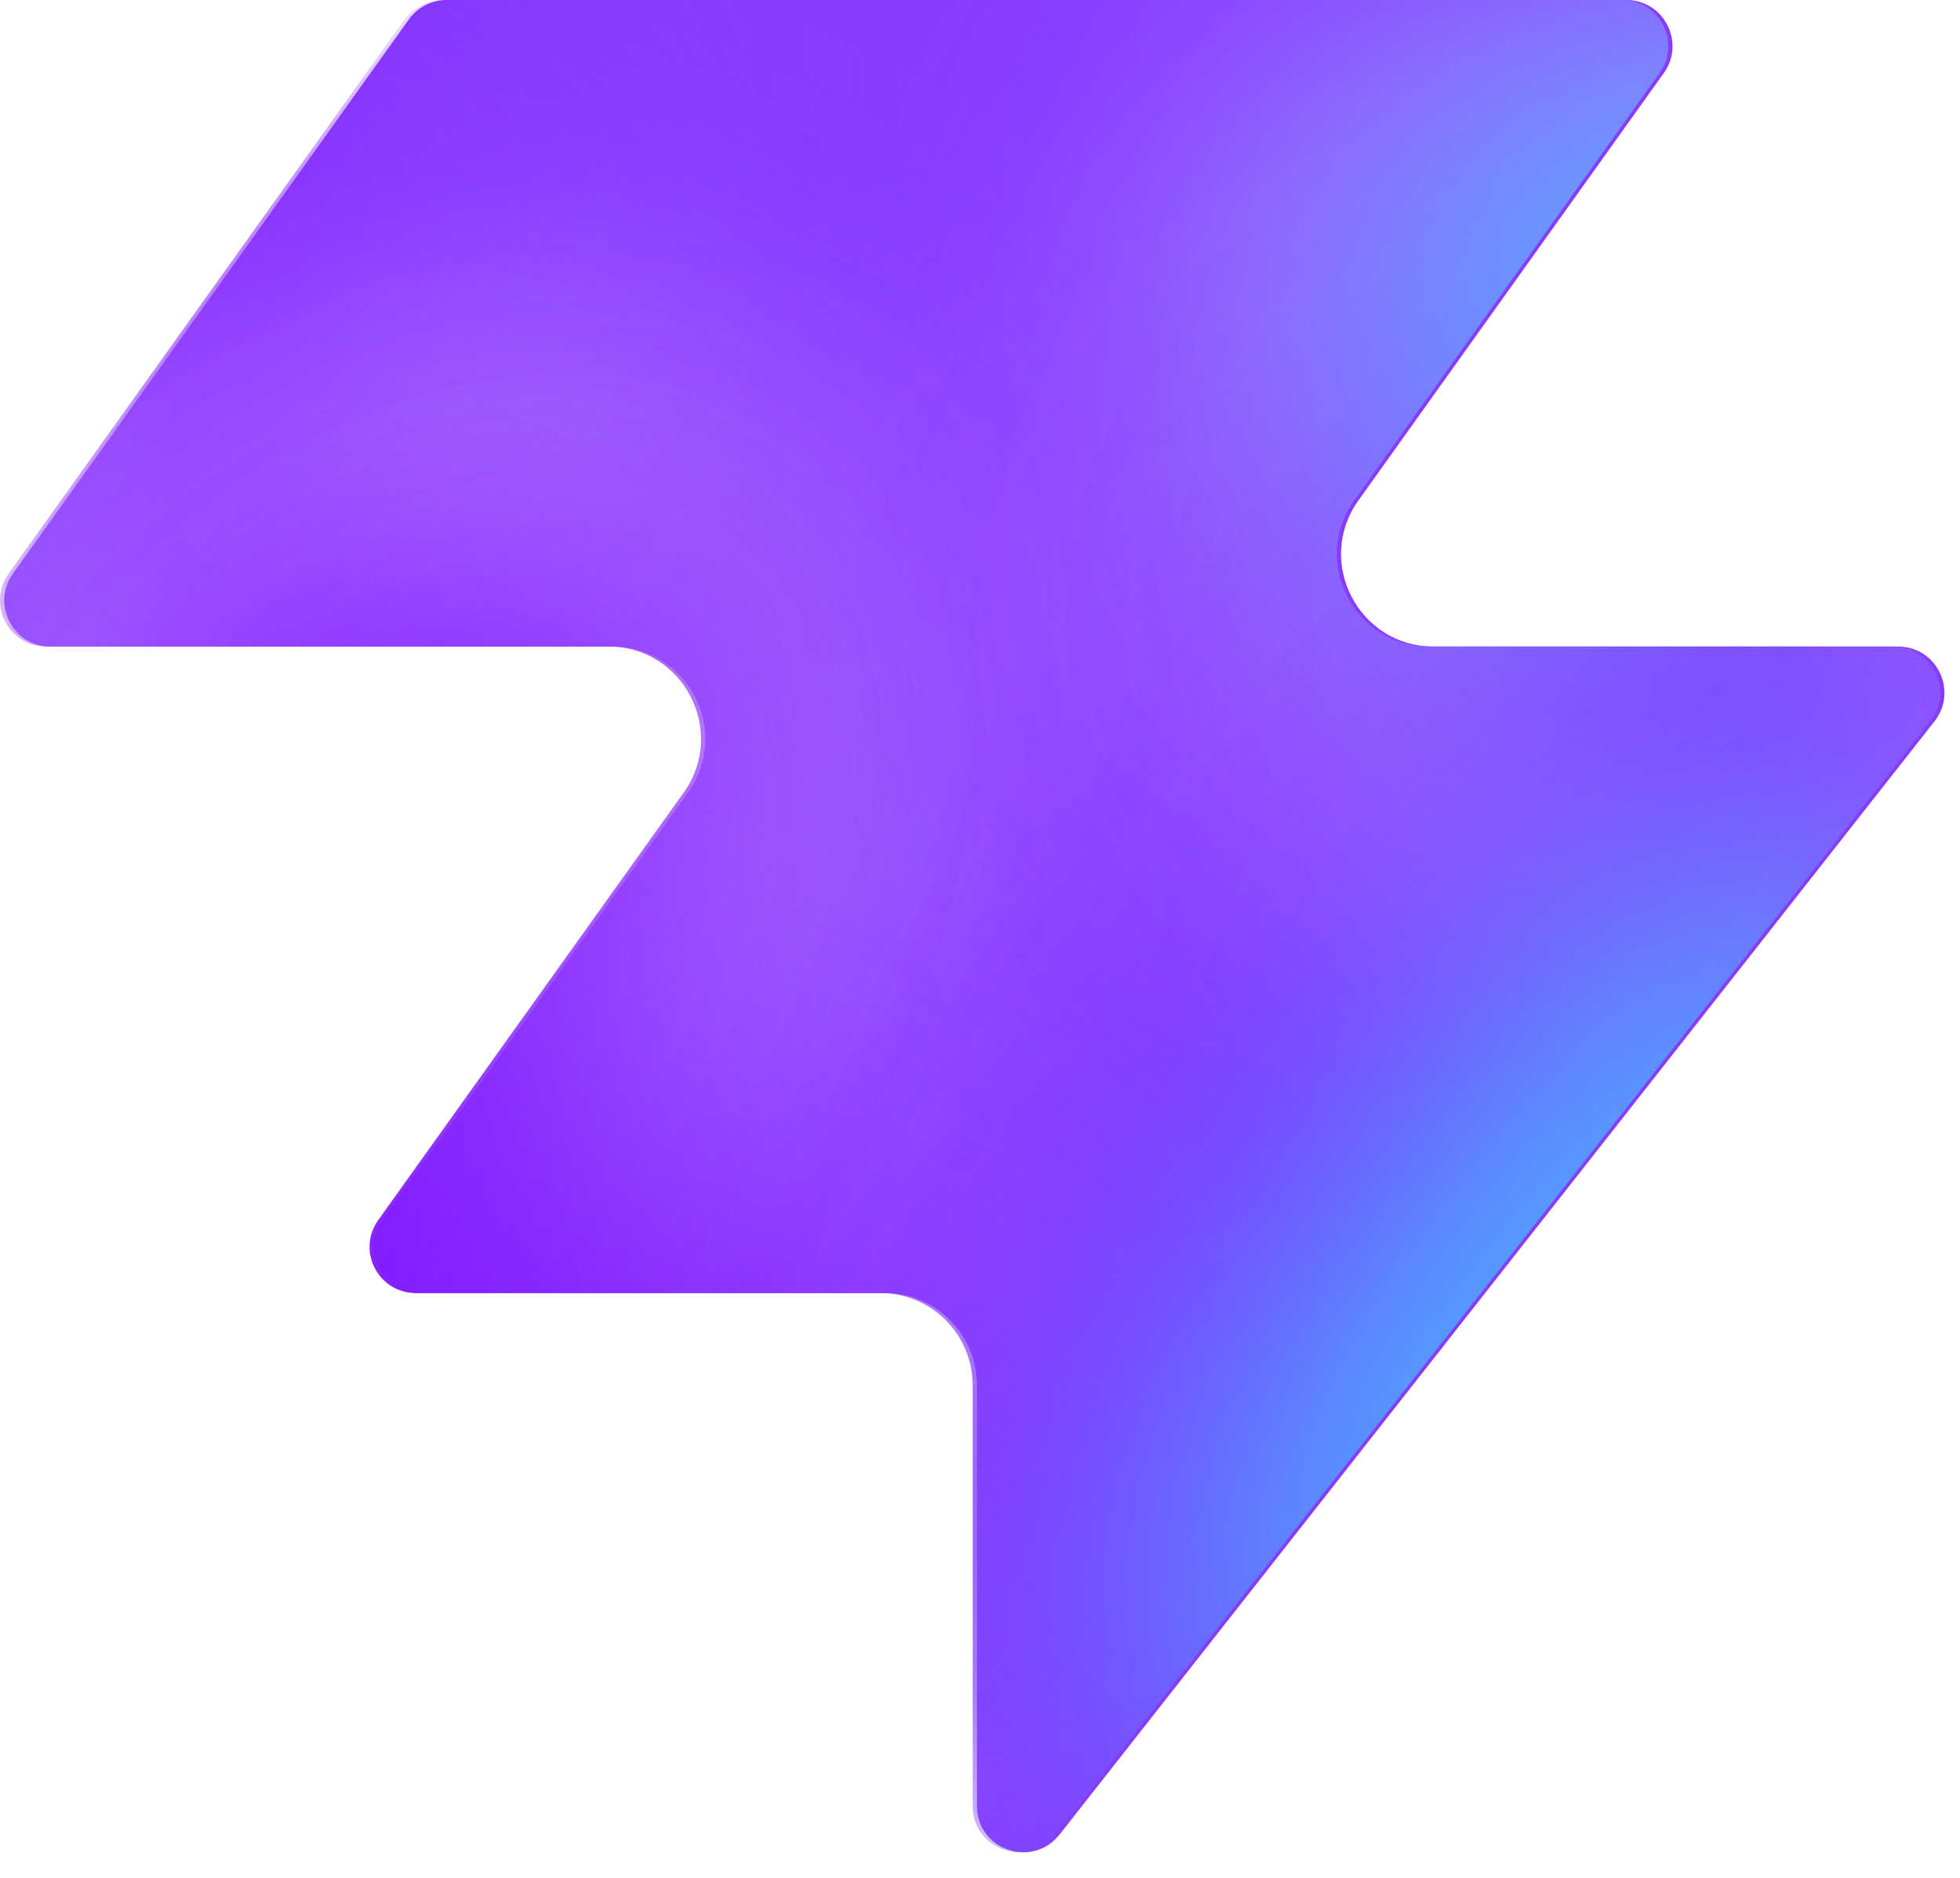
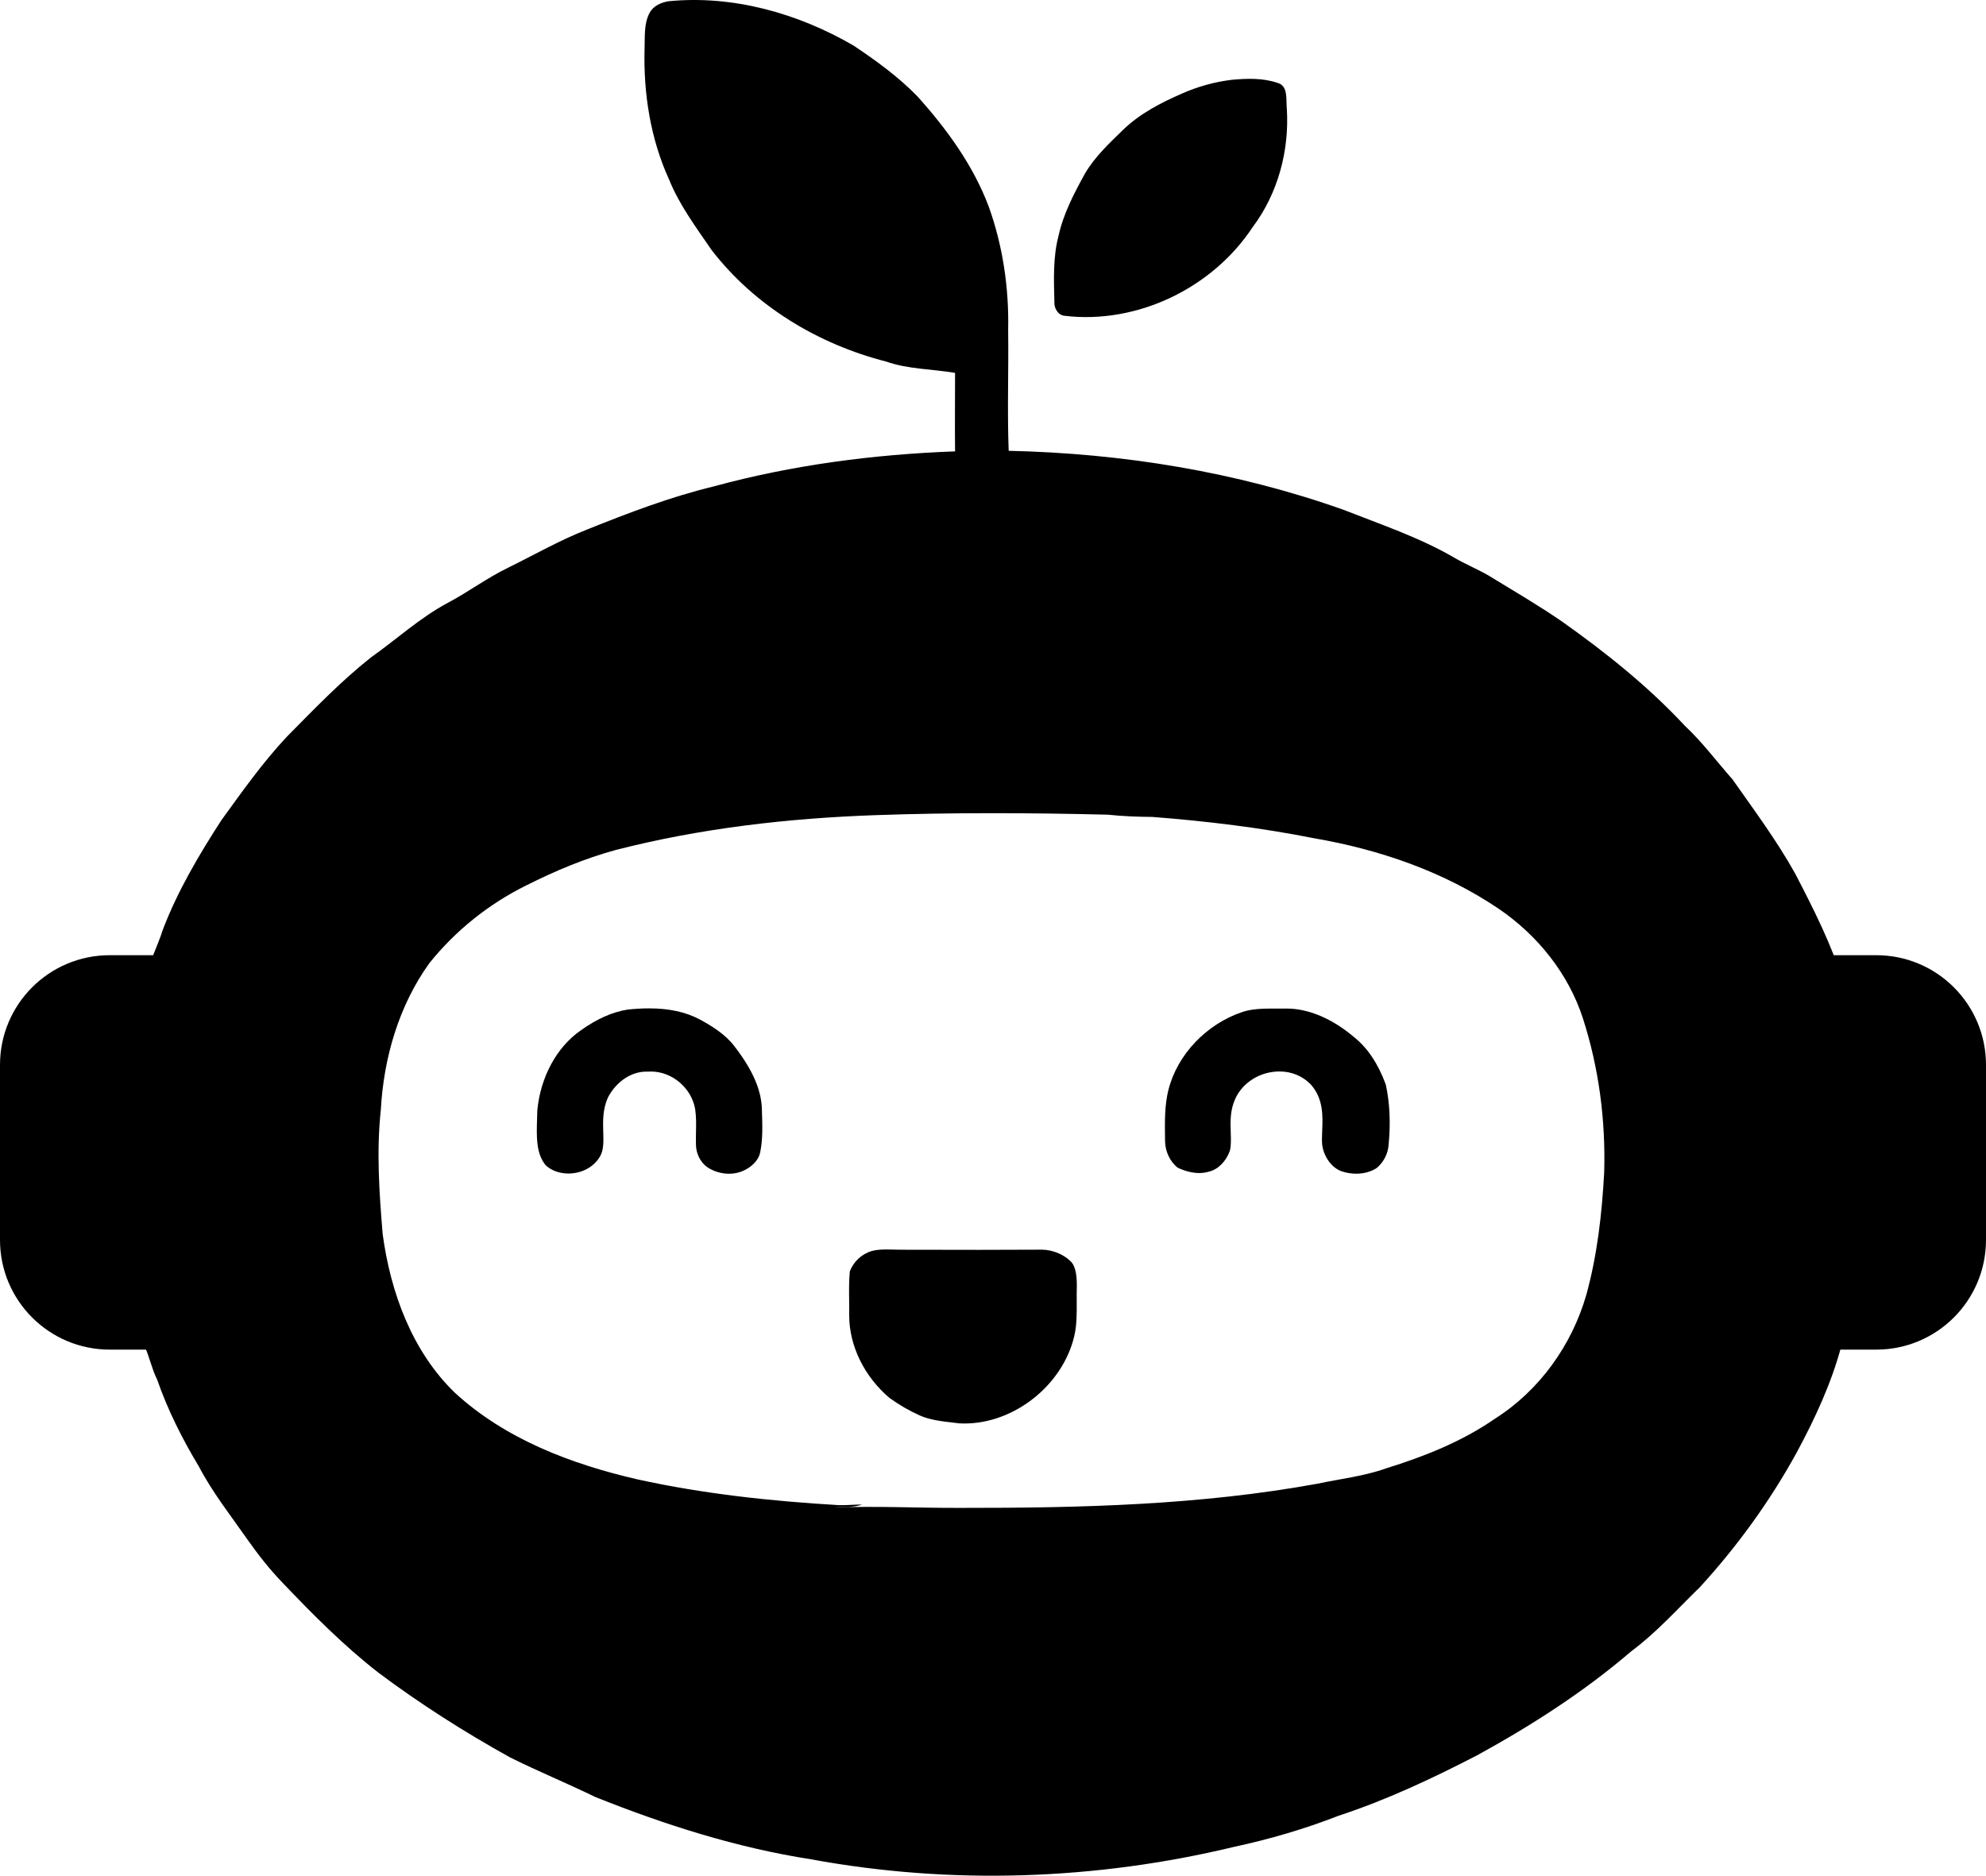
- <svg xmlns="http://www.w3.org/2000/svg" width="48" height="46" fill="none" viewBox="0 0 48 46">
-   <path fill="#863bff" d="M25.946 44.938c-.664.845-2.021.375-2.021-.698V33.937a2.26 2.26 0 0 0-2.262-2.262H10.287c-.92 0-1.456-1.04-.92-1.788l7.48-10.471c1.07-1.497 0-3.578-1.842-3.578H1.237c-.92 0-1.456-1.04-.92-1.788L10.013.474c.214-.297.556-.474.92-.474h28.894c.92 0 1.456 1.04.92 1.788l-7.48 10.471c-1.07 1.498 0 3.579 1.842 3.579h11.377c.943 0 1.473 1.088.89 1.83L25.947 44.94z" style="fill:#863bff;fill:color(display-p3 .525 .23 1);fill-opacity:1" />
-   <mask id="a" width="48" height="46" x="0" y="0" maskUnits="userSpaceOnUse" style="mask-type:alpha">
-     <path fill="#000" d="M25.842 44.938c-.664.844-2.021.375-2.021-.698V33.937a2.26 2.26 0 0 0-2.262-2.262H10.183c-.92 0-1.456-1.04-.92-1.788l7.48-10.471c1.07-1.498 0-3.579-1.842-3.579H1.133c-.92 0-1.456-1.04-.92-1.787L9.91.473c.214-.297.556-.474.92-.474h28.894c.92 0 1.456 1.04.92 1.788l-7.48 10.471c-1.07 1.498 0 3.578 1.842 3.578h11.377c.943 0 1.473 1.088.89 1.832L25.843 44.94z" style="fill:#000;fill-opacity:1" />
-   </mask>
-   <g mask="url(#a)">
-     <g filter="url(#b)">
-       <ellipse cx="5.508" cy="14.704" fill="#ede6ff" rx="5.508" ry="14.704" style="fill:#ede6ff;fill:color(display-p3 .927 .903 1);fill-opacity:1" transform="matrix(.00324 1 1 -.00324 -4.47 31.516)" />
-     </g>
-     <g filter="url(#c)">
-       <ellipse cx="10.399" cy="29.851" fill="#ede6ff" rx="10.399" ry="29.851" style="fill:#ede6ff;fill:color(display-p3 .927 .903 1);fill-opacity:1" transform="matrix(.00324 1 1 -.00324 -39.328 7.883)" />
-     </g>
-     <g filter="url(#d)">
-       <ellipse cx="5.508" cy="30.487" fill="#7e14ff" rx="5.508" ry="30.487" style="fill:#7e14ff;fill:color(display-p3 .492 .077 1);fill-opacity:1" transform="rotate(89.814 -25.913 -14.639)scale(1 -1)" />
-     </g>
-     <g filter="url(#e)">
-       <ellipse cx="5.508" cy="30.599" fill="#7e14ff" rx="5.508" ry="30.599" style="fill:#7e14ff;fill:color(display-p3 .492 .077 1);fill-opacity:1" transform="rotate(89.814 -32.644 -3.334)scale(1 -1)" />
-     </g>
-     <g filter="url(#f)">
-       <ellipse cx="5.508" cy="30.599" fill="#7e14ff" rx="5.508" ry="30.599" style="fill:#7e14ff;fill:color(display-p3 .492 .077 1);fill-opacity:1" transform="matrix(.00324 1 1 -.00324 -34.34 30.47)" />
-     </g>
-     <g filter="url(#g)">
-       <ellipse cx="14.072" cy="22.078" fill="#ede6ff" rx="14.072" ry="22.078" style="fill:#ede6ff;fill:color(display-p3 .927 .903 1);fill-opacity:1" transform="rotate(93.35 24.506 48.493)scale(-1 1)" />
-     </g>
-     <g filter="url(#h)">
-       <ellipse cx="3.47" cy="21.501" fill="#7e14ff" rx="3.47" ry="21.501" style="fill:#7e14ff;fill:color(display-p3 .492 .077 1);fill-opacity:1" transform="rotate(89.009 28.708 47.59)scale(-1 1)" />
-     </g>
-     <g filter="url(#i)">
-       <ellipse cx="3.47" cy="21.501" fill="#7e14ff" rx="3.47" ry="21.501" style="fill:#7e14ff;fill:color(display-p3 .492 .077 1);fill-opacity:1" transform="rotate(89.009 28.708 47.59)scale(-1 1)" />
-     </g>
-     <g filter="url(#j)">
-       <ellipse cx=".387" cy="8.972" fill="#7e14ff" rx="4.407" ry="29.108" style="fill:#7e14ff;fill:color(display-p3 .492 .077 1);fill-opacity:1" transform="rotate(39.51 .387 8.972)" />
-     </g>
-     <g filter="url(#k)">
-       <ellipse cx="47.523" cy="-6.092" fill="#7e14ff" rx="4.407" ry="29.108" style="fill:#7e14ff;fill:color(display-p3 .492 .077 1);fill-opacity:1" transform="rotate(37.892 47.523 -6.092)" />
-     </g>
-     <g filter="url(#l)">
-       <ellipse cx="41.412" cy="6.333" fill="#47bfff" rx="5.971" ry="9.665" style="fill:#47bfff;fill:color(display-p3 .28 .748 1);fill-opacity:1" transform="rotate(37.892 41.412 6.333)" />
-     </g>
-     <g filter="url(#m)">
-       <ellipse cx="-1.879" cy="38.332" fill="#7e14ff" rx="4.407" ry="29.108" style="fill:#7e14ff;fill:color(display-p3 .492 .077 1);fill-opacity:1" transform="rotate(37.892 -1.88 38.332)" />
-     </g>
-     <g filter="url(#n)">
-       <ellipse cx="-1.879" cy="38.332" fill="#7e14ff" rx="4.407" ry="29.108" style="fill:#7e14ff;fill:color(display-p3 .492 .077 1);fill-opacity:1" transform="rotate(37.892 -1.88 38.332)" />
-     </g>
-     <g filter="url(#o)">
-       <ellipse cx="35.651" cy="29.907" fill="#7e14ff" rx="4.407" ry="29.108" style="fill:#7e14ff;fill:color(display-p3 .492 .077 1);fill-opacity:1" transform="rotate(37.892 35.651 29.907)" />
-     </g>
-     <g filter="url(#p)">
-       <ellipse cx="38.418" cy="32.4" fill="#47bfff" rx="5.971" ry="15.297" style="fill:#47bfff;fill:color(display-p3 .28 .748 1);fill-opacity:1" transform="rotate(37.892 38.418 32.4)" />
-     </g>
-   </g>
-   <defs>
-     <filter id="b" width="60.045" height="41.654" x="-19.77" y="16.149" color-interpolation-filters="sRGB" filterUnits="userSpaceOnUse">
-       <feFlood flood-opacity="0" result="BackgroundImageFix" />
-       <feBlend in="SourceGraphic" in2="BackgroundImageFix" result="shape" />
-       <feGaussianBlur result="effect1_foregroundBlur_2002_17158" stdDeviation="7.659" />
-     </filter>
-     <filter id="c" width="90.34" height="51.437" x="-54.613" y="-7.533" color-interpolation-filters="sRGB" filterUnits="userSpaceOnUse">
-       <feFlood flood-opacity="0" result="BackgroundImageFix" />
-       <feBlend in="SourceGraphic" in2="BackgroundImageFix" result="shape" />
-       <feGaussianBlur result="effect1_foregroundBlur_2002_17158" stdDeviation="7.659" />
-     </filter>
-     <filter id="d" width="79.355" height="29.4" x="-49.64" y="2.03" color-interpolation-filters="sRGB" filterUnits="userSpaceOnUse">
-       <feFlood flood-opacity="0" result="BackgroundImageFix" />
-       <feBlend in="SourceGraphic" in2="BackgroundImageFix" result="shape" />
-       <feGaussianBlur result="effect1_foregroundBlur_2002_17158" stdDeviation="4.596" />
-     </filter>
-     <filter id="e" width="79.579" height="29.4" x="-45.045" y="20.029" color-interpolation-filters="sRGB" filterUnits="userSpaceOnUse">
-       <feFlood flood-opacity="0" result="BackgroundImageFix" />
-       <feBlend in="SourceGraphic" in2="BackgroundImageFix" result="shape" />
-       <feGaussianBlur result="effect1_foregroundBlur_2002_17158" stdDeviation="4.596" />
-     </filter>
-     <filter id="f" width="79.579" height="29.4" x="-43.513" y="21.178" color-interpolation-filters="sRGB" filterUnits="userSpaceOnUse">
-       <feFlood flood-opacity="0" result="BackgroundImageFix" />
-       <feBlend in="SourceGraphic" in2="BackgroundImageFix" result="shape" />
-       <feGaussianBlur result="effect1_foregroundBlur_2002_17158" stdDeviation="4.596" />
-     </filter>
-     <filter id="g" width="74.749" height="58.852" x="15.756" y="-17.901" color-interpolation-filters="sRGB" filterUnits="userSpaceOnUse">
-       <feFlood flood-opacity="0" result="BackgroundImageFix" />
-       <feBlend in="SourceGraphic" in2="BackgroundImageFix" result="shape" />
-       <feGaussianBlur result="effect1_foregroundBlur_2002_17158" stdDeviation="7.659" />
-     </filter>
-     <filter id="h" width="61.377" height="25.362" x="23.548" y="2.284" color-interpolation-filters="sRGB" filterUnits="userSpaceOnUse">
-       <feFlood flood-opacity="0" result="BackgroundImageFix" />
-       <feBlend in="SourceGraphic" in2="BackgroundImageFix" result="shape" />
-       <feGaussianBlur result="effect1_foregroundBlur_2002_17158" stdDeviation="4.596" />
-     </filter>
-     <filter id="i" width="61.377" height="25.362" x="23.548" y="2.284" color-interpolation-filters="sRGB" filterUnits="userSpaceOnUse">
-       <feFlood flood-opacity="0" result="BackgroundImageFix" />
-       <feBlend in="SourceGraphic" in2="BackgroundImageFix" result="shape" />
-       <feGaussianBlur result="effect1_foregroundBlur_2002_17158" stdDeviation="4.596" />
-     </filter>
-     <filter id="j" width="56.045" height="63.649" x="-27.636" y="-22.853" color-interpolation-filters="sRGB" filterUnits="userSpaceOnUse">
-       <feFlood flood-opacity="0" result="BackgroundImageFix" />
-       <feBlend in="SourceGraphic" in2="BackgroundImageFix" result="shape" />
-       <feGaussianBlur result="effect1_foregroundBlur_2002_17158" stdDeviation="4.596" />
-     </filter>
-     <filter id="k" width="54.814" height="64.646" x="20.116" y="-38.415" color-interpolation-filters="sRGB" filterUnits="userSpaceOnUse">
-       <feFlood flood-opacity="0" result="BackgroundImageFix" />
-       <feBlend in="SourceGraphic" in2="BackgroundImageFix" result="shape" />
-       <feGaussianBlur result="effect1_foregroundBlur_2002_17158" stdDeviation="4.596" />
-     </filter>
-     <filter id="l" width="33.541" height="35.313" x="24.641" y="-11.323" color-interpolation-filters="sRGB" filterUnits="userSpaceOnUse">
-       <feFlood flood-opacity="0" result="BackgroundImageFix" />
-       <feBlend in="SourceGraphic" in2="BackgroundImageFix" result="shape" />
-       <feGaussianBlur result="effect1_foregroundBlur_2002_17158" stdDeviation="4.596" />
-     </filter>
-     <filter id="m" width="54.814" height="64.646" x="-29.286" y="6.009" color-interpolation-filters="sRGB" filterUnits="userSpaceOnUse">
-       <feFlood flood-opacity="0" result="BackgroundImageFix" />
-       <feBlend in="SourceGraphic" in2="BackgroundImageFix" result="shape" />
-       <feGaussianBlur result="effect1_foregroundBlur_2002_17158" stdDeviation="4.596" />
-     </filter>
-     <filter id="n" width="54.814" height="64.646" x="-29.286" y="6.009" color-interpolation-filters="sRGB" filterUnits="userSpaceOnUse">
-       <feFlood flood-opacity="0" result="BackgroundImageFix" />
-       <feBlend in="SourceGraphic" in2="BackgroundImageFix" result="shape" />
-       <feGaussianBlur result="effect1_foregroundBlur_2002_17158" stdDeviation="4.596" />
-     </filter>
-     <filter id="o" width="54.814" height="64.646" x="8.244" y="-2.416" color-interpolation-filters="sRGB" filterUnits="userSpaceOnUse">
-       <feFlood flood-opacity="0" result="BackgroundImageFix" />
-       <feBlend in="SourceGraphic" in2="BackgroundImageFix" result="shape" />
-       <feGaussianBlur result="effect1_foregroundBlur_2002_17158" stdDeviation="4.596" />
-     </filter>
-     <filter id="p" width="39.409" height="43.623" x="18.713" y="10.588" color-interpolation-filters="sRGB" filterUnits="userSpaceOnUse">
-       <feFlood flood-opacity="0" result="BackgroundImageFix" />
-       <feBlend in="SourceGraphic" in2="BackgroundImageFix" result="shape" />
-       <feGaussianBlur result="effect1_foregroundBlur_2002_17158" stdDeviation="4.596" />
-     </filter>
-   </defs>
+ <svg xmlns="http://www.w3.org/2000/svg" width="413.061" height="390.2" viewBox="0 0 413.061 390.2" fill="none">
+   <path d="M182.057 169.574C163.889 170.22 145.693 172.297 128.057 176.82C121.625 178.582 115.448 181.174 109.499 184.168C101.689 188.018 94.727 193.589 89.287 200.384C82.952 209.213 79.802 220.06 79.211 230.836C78.278 239.448 78.875 248.13 79.591 256.732C81.218 268.815 85.669 281.06 94.575 289.7C105.096 299.396 118.892 304.608 132.645 307.764C146.427 310.791 160.5 312.293 174.573 313.117C176.145 313.149 177.719 312.976 179.296 312.987C177.42 313.687 175.397 313.416 173.445 313.611C182.307 313.252 191.173 313.729 200.04 313.681C224.776 313.708 249.647 313.101 274.035 308.648C278.785 307.635 283.656 307.108 288.249 305.471C296.205 303.003 304.069 299.895 310.945 295.117C320.165 289.276 326.912 279.845 329.921 269.4C332.216 261.097 333.181 252.485 333.648 243.905C333.968 233.037 332.547 222.109 329.195 211.756C326.18 202.504 319.775 194.554 311.776 189.093C300.3 181.316 286.937 176.728 273.336 174.385C262.223 172.177 250.959 170.816 239.673 169.944C236.583 169.916 233.496 169.808 230.427 169.477C214.304 169.081 198.164 169.005 182.057 169.574ZM139.019 0.261C152.413 -1.063 165.928 2.75 177.475 9.448C182.176 12.582 186.785 15.929 190.751 19.98C196.884 26.792 202.416 34.378 205.659 43.017C208.604 51.234 209.872 59.997 209.683 68.713C209.797 77.065 209.472 85.433 209.791 93.78C233.448 94.305 257.125 98.124 279.459 106.062C287.197 109.11 295.148 111.768 302.377 115.96C304.709 117.332 307.22 118.362 309.573 119.708C314.715 122.864 319.937 125.89 324.911 129.317C334.016 135.772 342.791 142.778 350.411 150.968C354.06 154.378 357.043 158.408 360.347 162.145C364.853 168.554 369.544 174.862 373.367 181.722C377.207 189.12 381.003 196.598 383.46 204.592C387.321 206.149 390.965 208.204 394.301 210.693C401.384 215.454 407.604 221.946 410.744 229.994C414.161 238.249 413.721 247.913 409.931 255.961C406.699 261.629 402.447 266.753 397.387 270.876C393.488 273.603 389.48 276.217 385.147 278.203C384.376 278.68 383.211 278.912 382.993 279.927C380.939 287.688 377.532 295.009 373.747 302.059C368.193 312.2 361.365 321.632 353.572 330.157C348.887 334.701 344.527 339.62 339.265 343.525C329.46 351.936 318.539 358.944 307.231 365.148C297.908 369.969 288.363 374.46 278.379 377.734C271.319 380.489 264.013 382.621 256.611 384.211C227.9 391.12 197.741 392.149 168.683 386.786C153.248 384.389 138.269 379.612 123.8 373.82C117.927 370.951 111.869 368.477 106.028 365.56C96.532 360.272 87.335 354.437 78.636 347.907C71.467 342.316 65.04 335.845 58.787 329.273C56.102 326.496 53.716 323.453 51.492 320.303C47.995 315.281 44.171 310.46 41.335 305.02C37.886 299.299 34.876 293.3 32.684 286.988C31.438 284.493 30.965 281.657 29.68 279.221C23.584 275.979 17.239 272.795 12.359 267.779C4.261 260.431 -0.988 249.421 0.156 238.362C0.785 229.566 6.013 221.952 12.044 215.868C17.43 210.921 23.541 206.713 30.294 203.865C30.96 200.194 32.766 196.892 33.883 193.361C36.969 185.296 41.383 177.829 46.064 170.6C50.359 164.677 54.584 158.68 59.595 153.326C65.246 147.605 70.832 141.769 77.15 136.764C82.469 133.005 87.308 128.532 93.083 125.434C97.389 123.168 101.3 120.212 105.687 118.097C111.164 115.401 116.473 112.353 122.168 110.13C130.753 106.681 139.431 103.368 148.439 101.188C164.8 96.724 181.72 94.522 198.641 93.898C198.576 88.458 198.647 83.014 198.641 77.574C193.869 76.75 188.933 76.837 184.319 75.216C170.153 71.604 156.936 63.632 147.972 51.972C144.772 47.285 141.328 42.697 139.181 37.398C135.292 28.901 133.812 19.448 134.061 10.148C134.159 7.63 133.883 4.93 135.129 2.636C135.889 1.216 137.5 0.521 139.019 0.261Z" fill="#000000" />
+   <path d="M256.16 16.606C259.349 16.302 262.689 16.2 265.759 17.257C267.983 17.881 267.44 20.814 267.641 22.593C268.189 31.314 265.797 40.257 260.52 47.269C252.18 59.928 236.512 67.514 221.397 65.692C220.015 65.557 219.2 64.049 219.299 62.764C219.184 58.176 218.989 53.501 220.172 49.01C221.185 44.422 223.388 40.23 225.639 36.141C227.704 32.594 230.747 29.779 233.659 26.937C237.129 23.602 241.468 21.367 245.845 19.458C249.121 18.01 252.603 17.034 256.16 16.606Z" fill="#000000" />
+   <path d="M47.823 280.758L22.817 280.758C10.215 280.758 6.10352e-05 270.542 6.10352e-05 257.941L6.10352e-05 221.525C6.10352e-05 208.922 10.215 198.708 22.817 198.708L47.823 198.708L47.823 280.758Z" fill="#000000" />
+   <path d="M390.243 280.758L365.237 280.758L365.237 198.708L390.243 198.708C402.845 198.708 413.06 208.922 413.06 221.525L413.06 257.941C413.06 270.542 402.845 280.758 390.243 280.758Z" fill="#000000" />
+   <path d="M151.641 244.172C150.013 244.172 148.383 243.673 147.049 242.768C145.644 241.756 144.717 239.864 144.747 237.986C144.721 237.086 144.74 236.309 144.757 235.532C144.792 233.984 144.828 232.382 144.584 230.71C143.812 226.302 139.773 222.908 135.377 222.908C135.156 222.908 134.935 222.917 134.712 222.934C134.609 222.93 134.508 222.928 134.407 222.928C131.357 222.928 128.364 224.881 126.595 228.024L126.515 228.178C125.323 230.66 125.4 233.224 125.468 235.484C125.531 237.549 125.585 239.332 124.725 240.686C123.471 242.802 120.939 244.126 118.231 244.126C116.392 244.126 114.725 243.525 113.52 242.432C111.472 240 111.585 236.433 111.705 232.66C111.723 232.102 111.74 231.552 111.751 231.01C112.408 224.054 115.776 217.837 120.771 214.364C124.115 211.969 127.381 210.517 130.511 210.024C132.007 209.86 133.549 209.769 134.977 209.769C139.135 209.769 142.565 210.51 145.467 212.034C148.001 213.401 150.876 215.154 152.795 217.712C156.468 222.482 158.26 226.528 158.453 230.466L158.473 231.134C158.572 234.133 158.665 236.966 158.119 239.666C157.769 241.504 156.14 242.841 154.729 243.49C153.785 243.941 152.728 244.172 151.641 244.172Z" fill="#000000" />
+   <path d="M282.064 244.162C281.055 244.162 280.017 243.993 279.067 243.673C277.008 242.965 275.325 240.678 274.992 238.116C274.913 237.294 274.956 236.261 275 235.169C275.123 232.214 275.273 228.537 272.613 225.589C270.904 223.825 268.617 222.893 266.109 222.893C262.085 222.893 258.376 225.216 256.879 228.674C255.816 231.034 255.901 233.456 255.976 235.59C256.024 236.968 256.071 238.272 255.799 239.381C255.013 241.61 253.304 243.313 251.424 243.733L251.255 243.777C250.688 243.942 250.073 244.026 249.428 244.026C248.047 244.026 246.503 243.644 244.951 242.917C243.364 241.684 242.336 239.534 242.317 237.378L242.309 236.808C242.261 233.265 242.215 229.918 243.013 226.745C244.861 219.384 250.925 213.005 258.46 210.496C260.437 209.861 262.687 209.808 264.819 209.808L267.079 209.813L267.589 209.805C272.112 209.805 277.057 211.885 281.513 215.661C284.381 217.908 286.611 221.228 288.216 225.589C289.052 229.361 289.253 233.574 288.815 238.117C288.693 240.004 287.767 241.786 286.324 242.99C285.133 243.757 283.664 244.162 282.064 244.162Z" fill="#000000" />
+   <path d="M200.595 296.128C200.253 296.128 199.912 296.12 199.571 296.102L198.392 295.964C195.825 295.669 193.403 295.389 191.292 294.449C189.119 293.478 186.996 292.25 184.987 290.798C179.759 286.35 176.633 279.966 176.625 273.702C176.637 272.701 176.625 271.662 176.612 270.622C176.585 268.501 176.561 266.492 176.745 264.517C177.464 262.518 179.213 260.864 181.267 260.261C182.089 260.026 183.039 259.924 184.416 259.924C184.933 259.924 185.453 259.938 185.972 259.952C186.535 259.965 187.096 259.98 187.655 259.98L189.892 259.982C194.467 259.993 199.04 260.004 203.613 260.004C207.975 260.004 212.335 259.994 216.695 259.966C218.872 259.988 221.113 260.882 222.651 262.358C223.837 263.493 223.98 265.704 223.963 267.718C223.933 268.688 223.937 269.721 223.943 270.754C223.956 273.32 223.967 275.741 223.413 278.022C220.983 288.18 210.959 296.128 200.595 296.128Z" fill="#000000" />
</svg>
